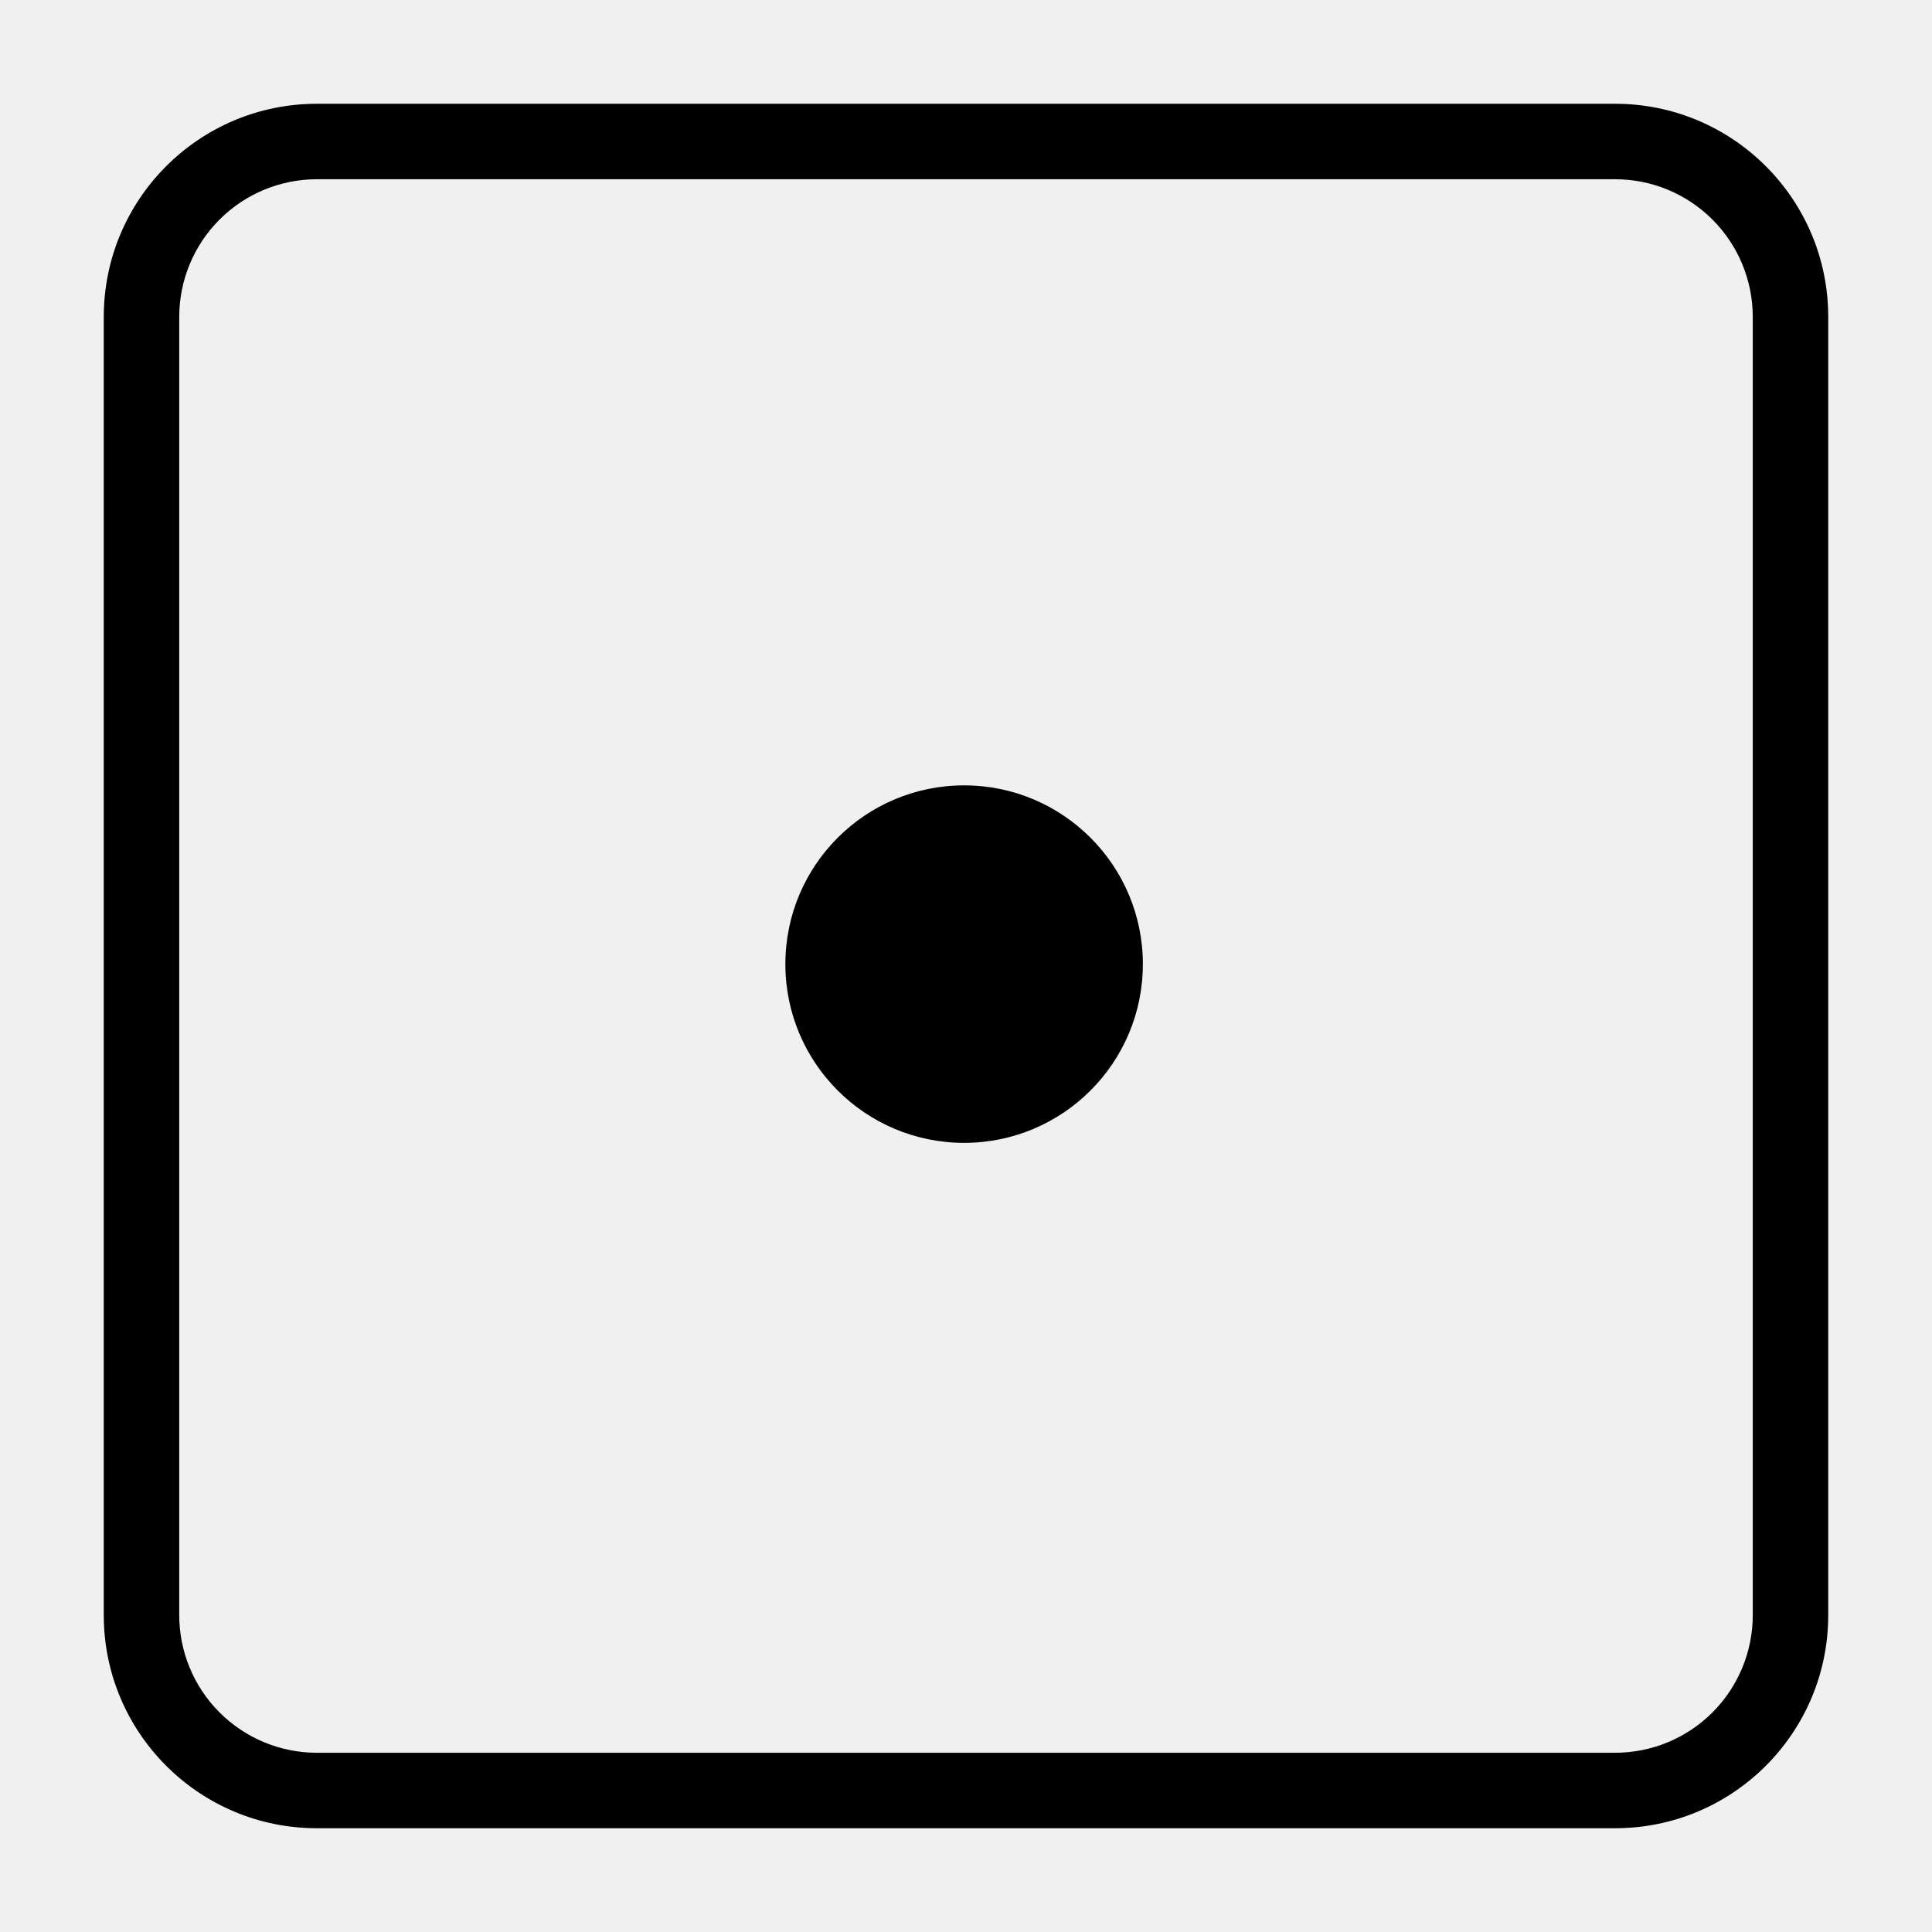
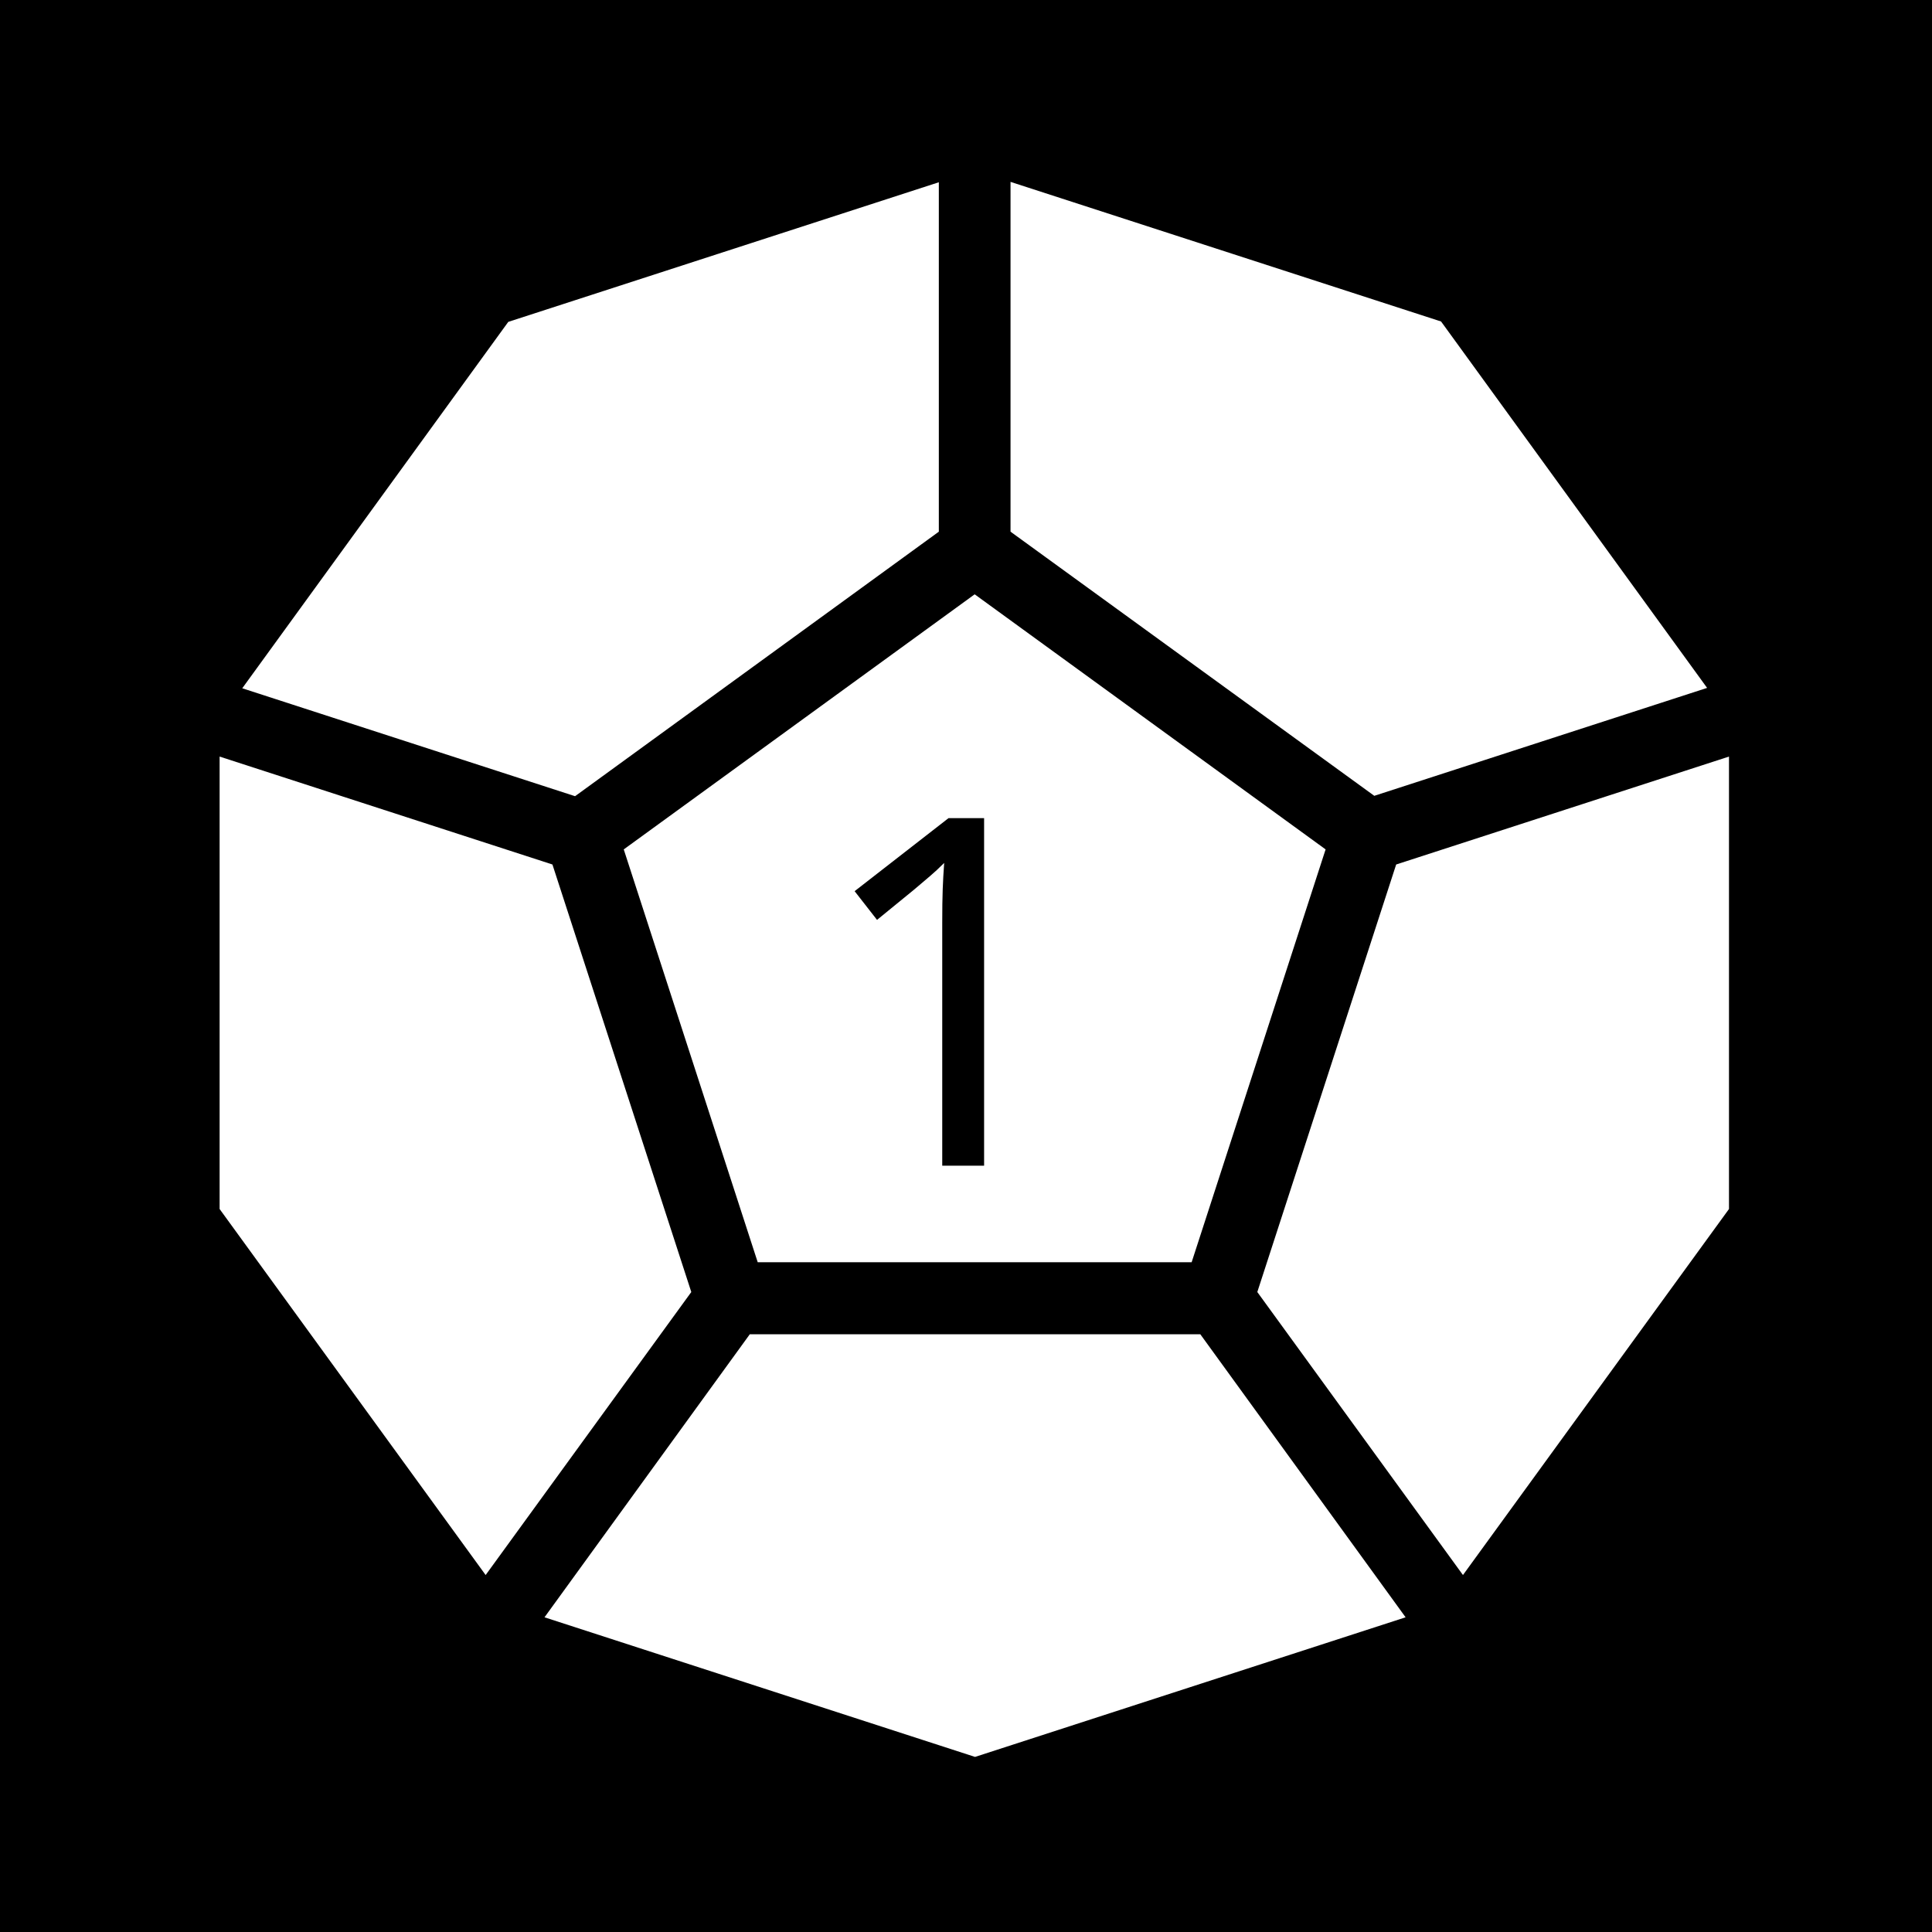
- <svg xmlns="http://www.w3.org/2000/svg" viewBox="0 0 512 512">
-   <path class="cls-1" d="M302.87 255.5a47.37 47.37 0 1 1-47.37-47.37 47.37 47.37 0 0 1 47.37 47.37zM484.5 428.02a56.48 56.48 0 0 1-56.48 56.48h-344a56.48 56.48 0 0 1-56.52-56.48v-344A56.48 56.48 0 0 1 83.98 27.5h344a56.48 56.48 0 0 1 56.52 56.48zm-20-344a36.48 36.48 0 0 0-36.48-36.52h-344A36.48 36.48 0 0 0 47.5 83.98v344a36.48 36.48 0 0 0 36.48 36.52h344a36.48 36.48 0 0 0 36.52-36.48z" fill="#000" />
+ <svg xmlns="http://www.w3.org/2000/svg" version="1.1" id="Layer_1" x="0px" y="0px" viewBox="0 0 512 512" style="enable-background:new 0 0 512 512;" xml:space="preserve">
+   <style type="text/css">
+ 	.st0{fill:#FFFFFF;}
+ 	.st1{font-family:'LucidaConsole';}
+ 	.st2{font-size:129px;}
+ </style>
+   <path d="M0,0h512v512H0V0z" />
+   <g transform="translate(0,0)">
+     <path class="st0" d="M452.4,182.3l-70.5-97.1l-114.1-37v92.7l96.4,70L452.4,182.3z M248.8,140.9V48.3l-114.1,37l-70.5,97.1   l88.2,28.6L248.8,140.9z M200.8,334.5h115l35.5-109.4l-93-67.6l-93,67.6L200.8,334.5z M198.7,353.6l-54.4,75l114.1,37l114.1-37   l-54.4-75H198.7z M370,229.1l-36.8,113.3l54.5,75l70.5-97V200.5L370,229.1z M146.4,229.1l-88.2-28.6v119.9l70.5,97l54.5-75   L146.4,229.1z" />
+   </g>
+   <text transform="matrix(1 0 0 1 215 308.9189)" class="st1 st2">1</text>
</svg>
